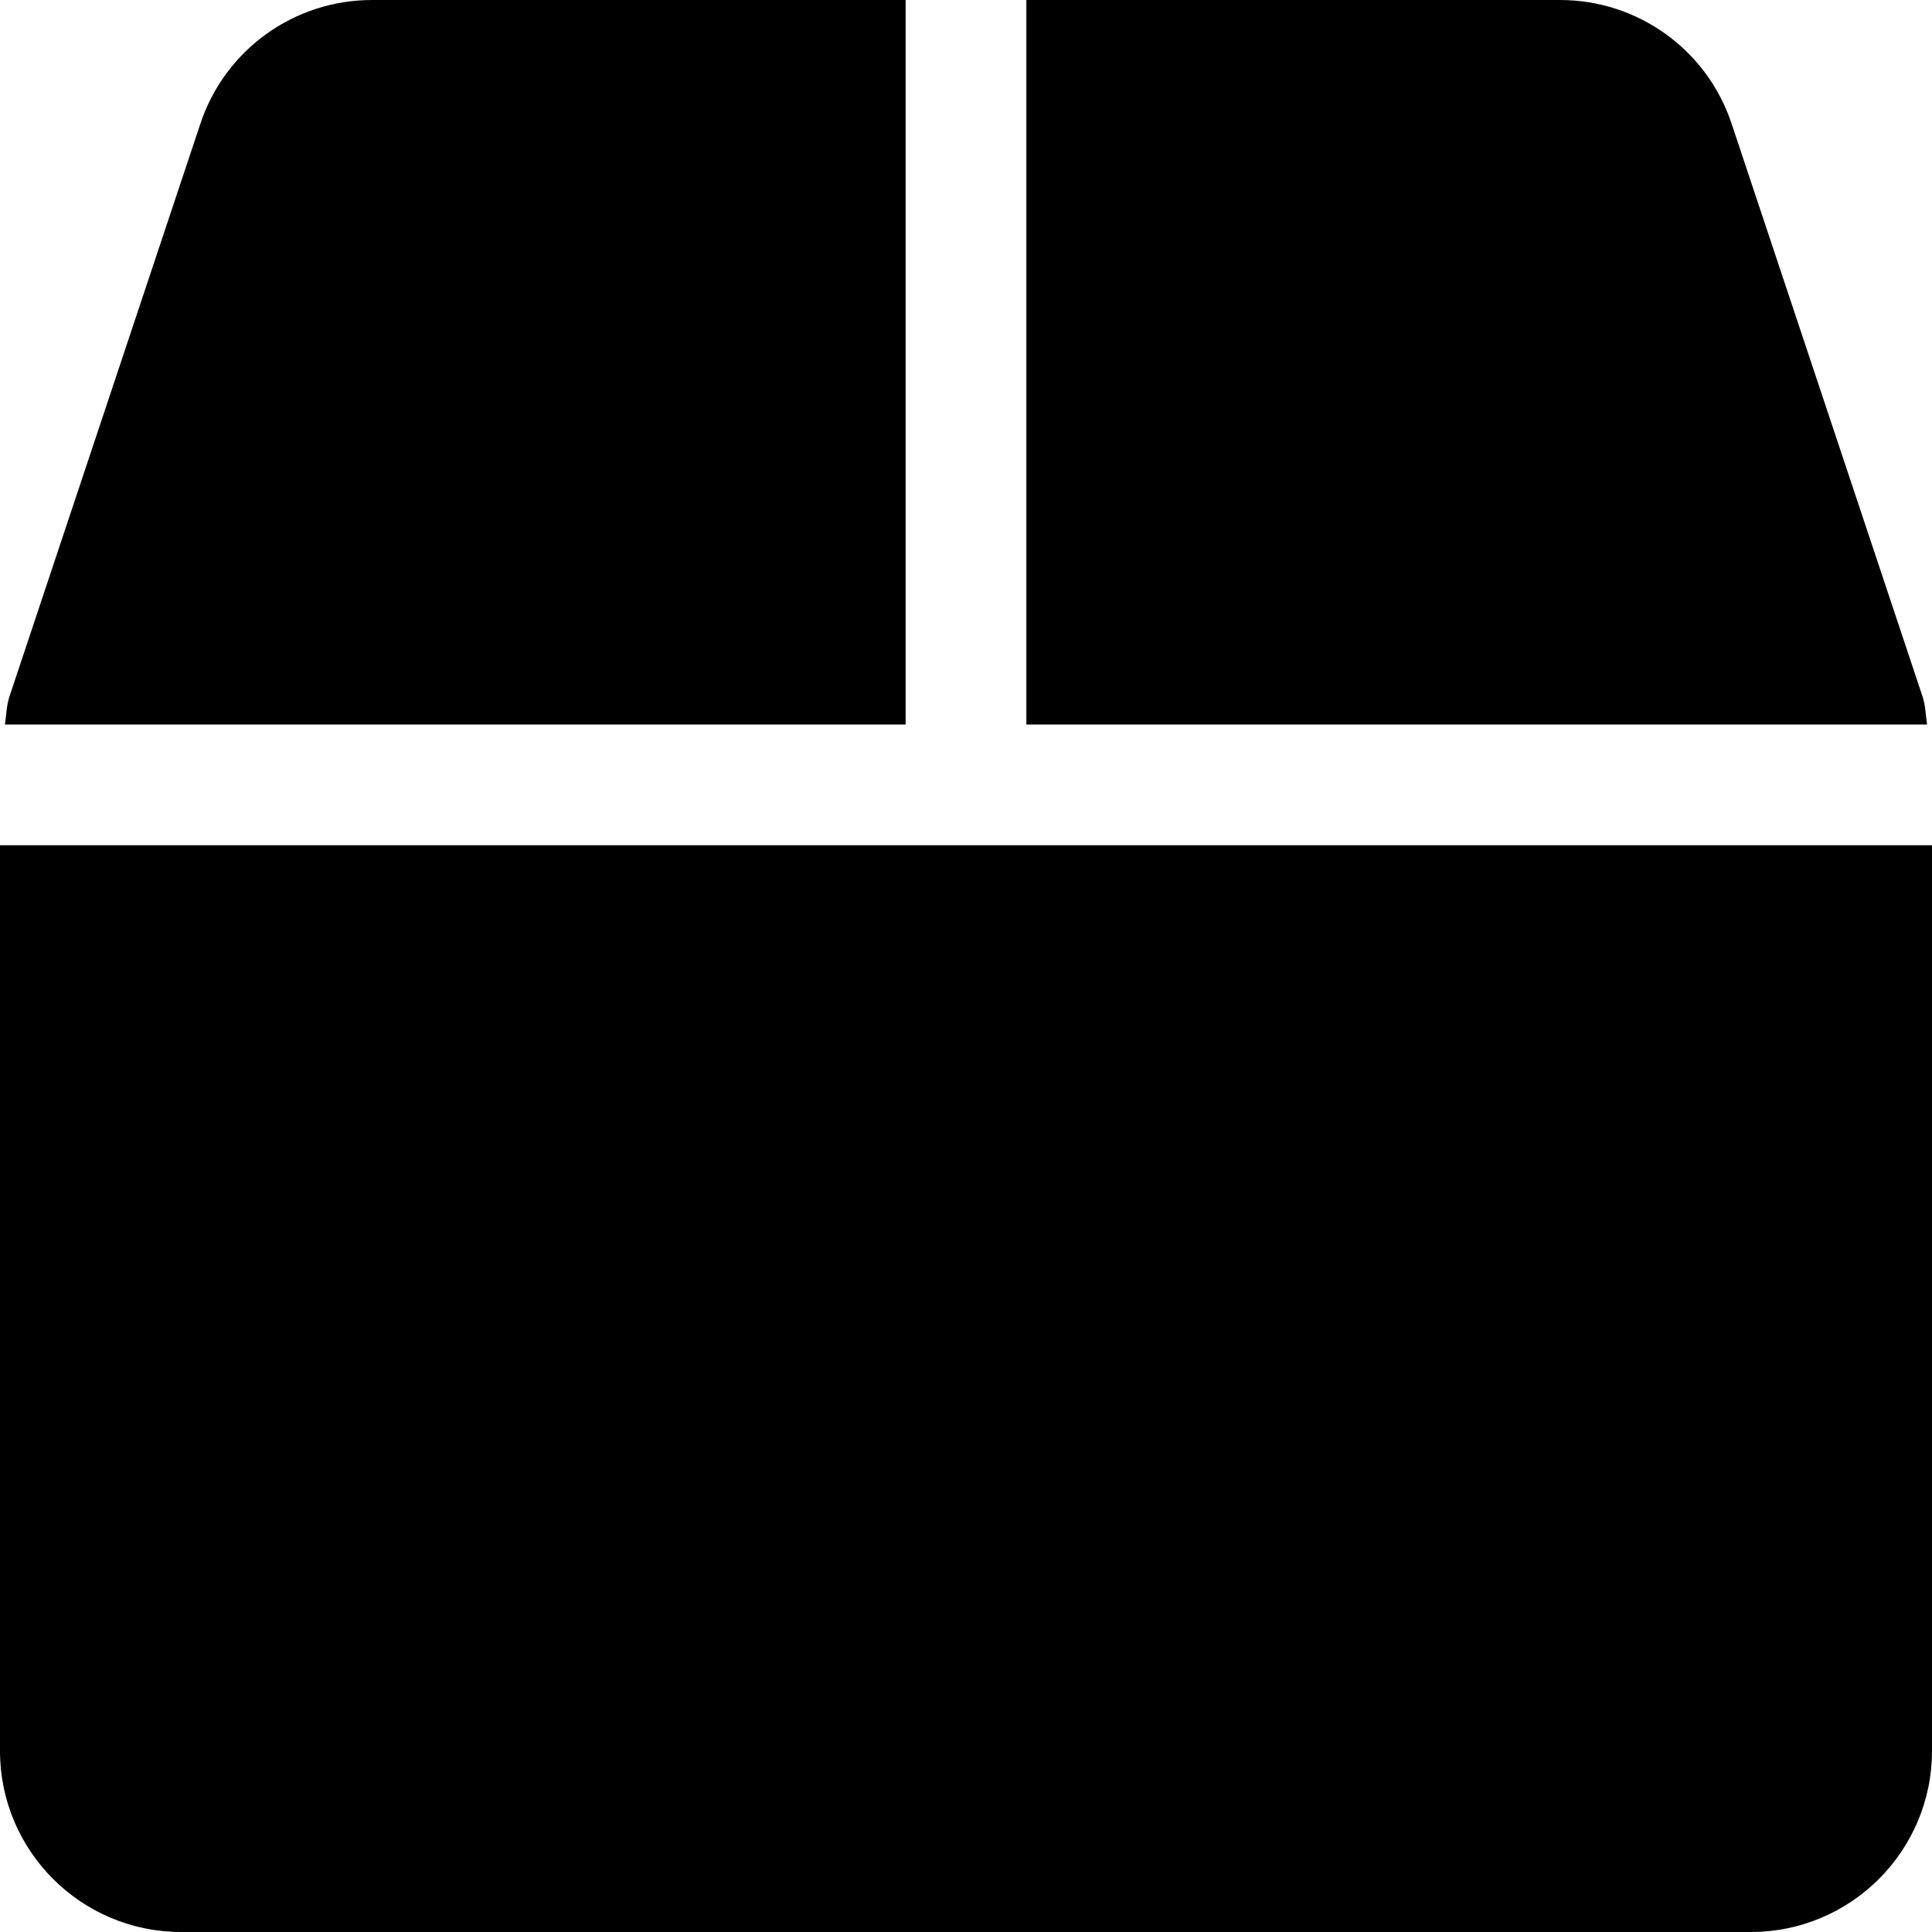
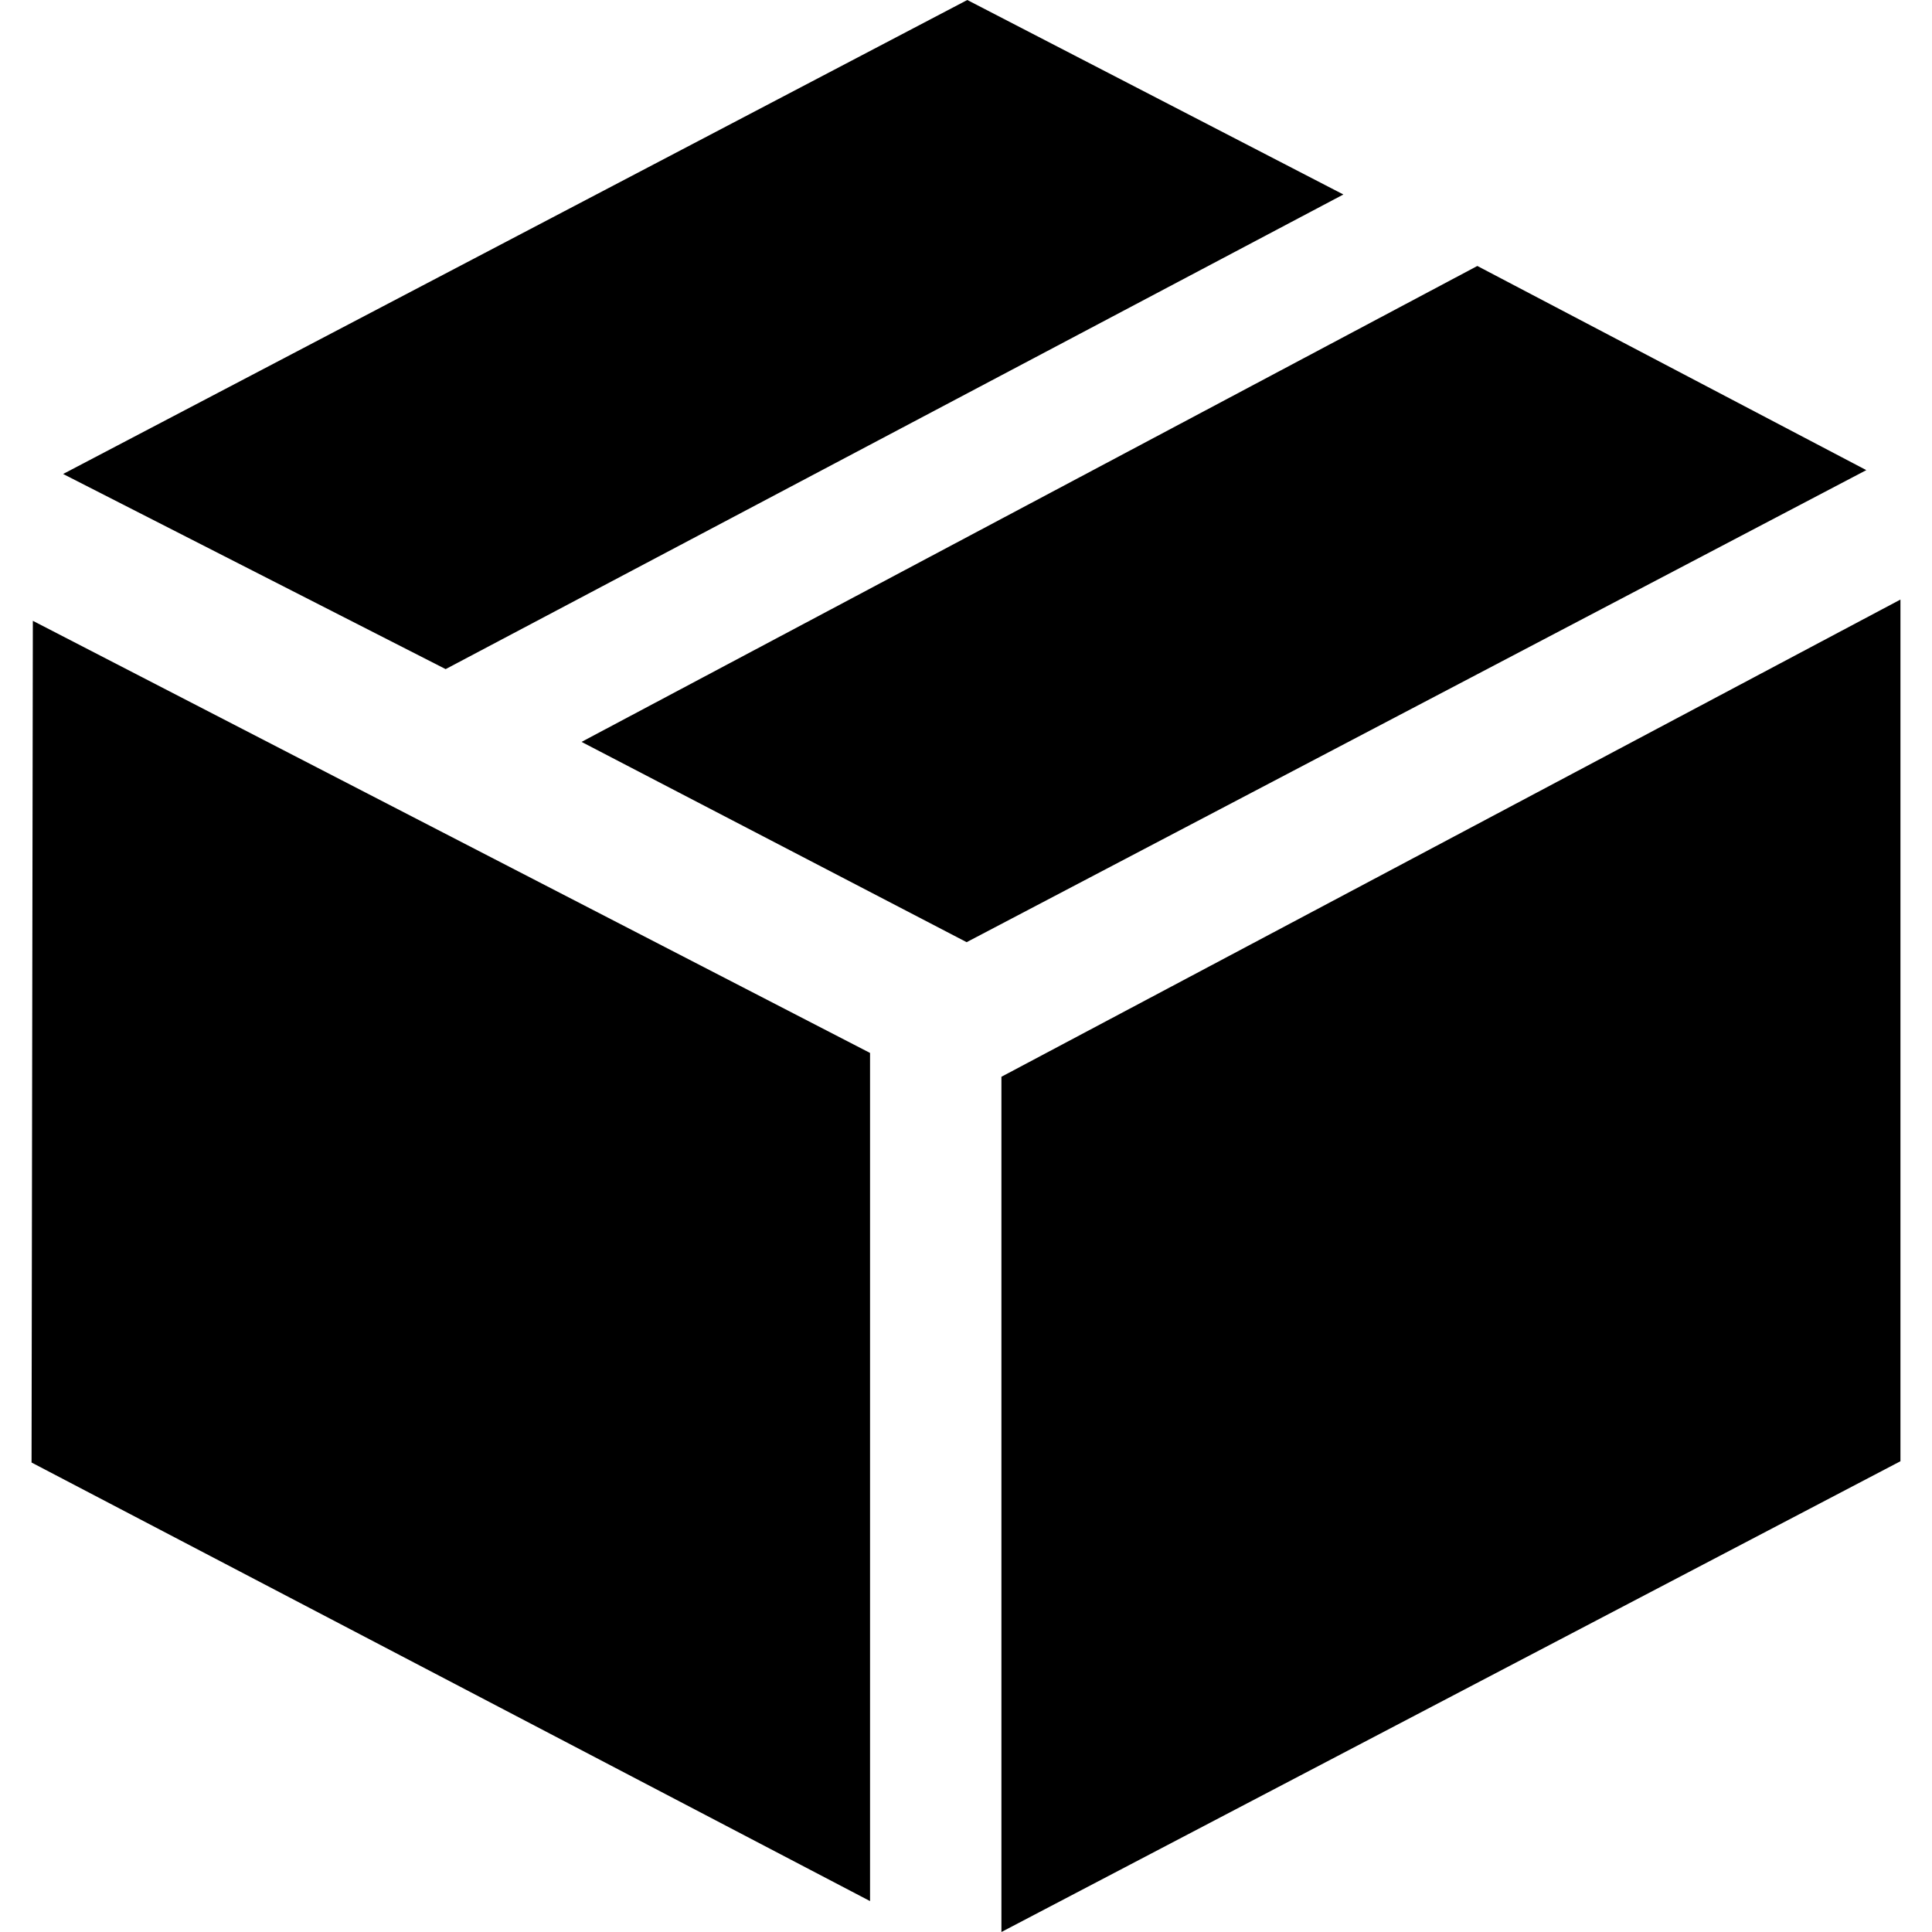
- <svg xmlns="http://www.w3.org/2000/svg" aria-hidden="true" role="img" viewBox="0 0 512 512">
-   <path d="M509.5 184.6L458.9 32.8C452.4 13.2 434.1 0 413.4 0H272v192h238.7c-.4-2.5-.4-5-1.2-7.4zM240 0H98.6c-20.7 0-39 13.2-45.5 32.8L2.5 184.6c-.8 2.4-.8 4.9-1.2 7.4H240V0zM0 224v240c0 26.5 21.5 48 48 48h416c26.5 0 48-21.5 48-48V224H0z" />
+ <svg xmlns="http://www.w3.org/2000/svg" id="Layer_1" data-name="Layer 1" viewBox="0 0 30 30">
+   <polygon points="20.86 3.02 15.02 0 0.98 7.36 6.92 10.39 20.86 3.02" />
+   <polygon points="22.94 4.13 9.03 11.52 15.01 14.63 28.98 7.3 22.94 4.13" />
+   <polygon points="0.49 22.71 13.51 29.52 13.51 16.35 0.51 9.64 0.49 22.71" />
+   <polygon points="15.55 16.72 15.55 30 29.51 22.69 29.51 9.31 15.55 16.72" />
</svg>
